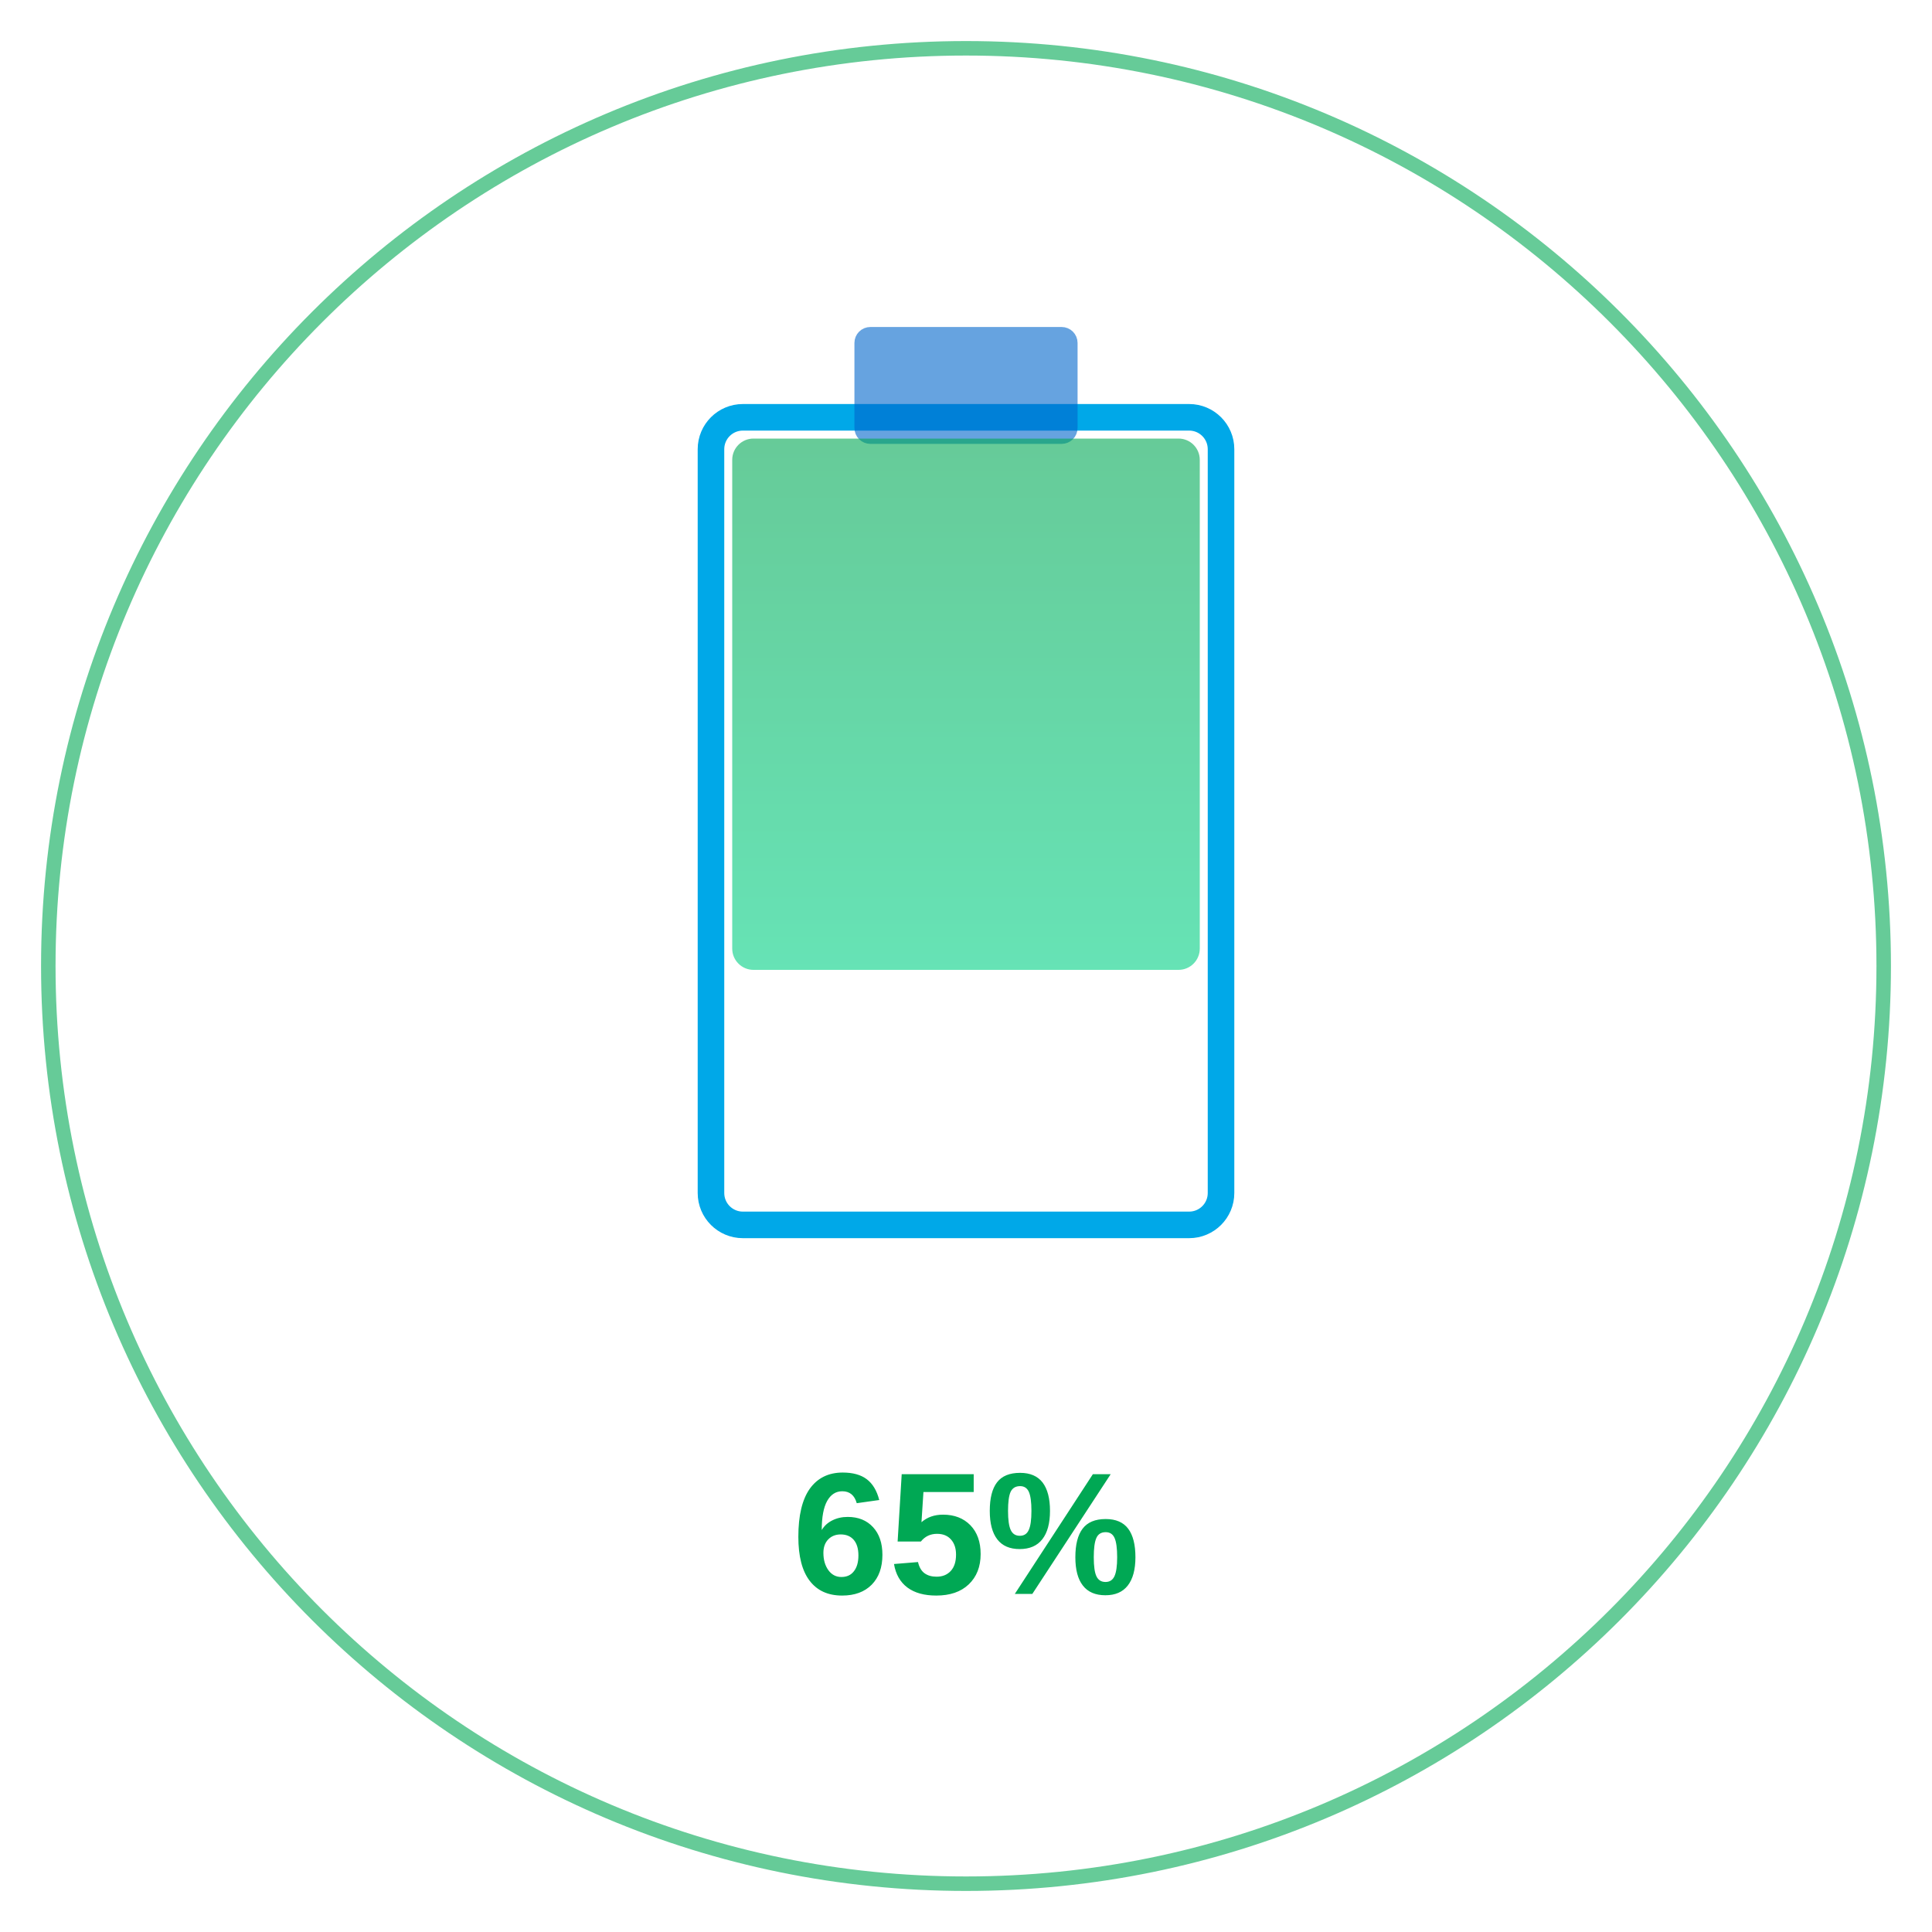
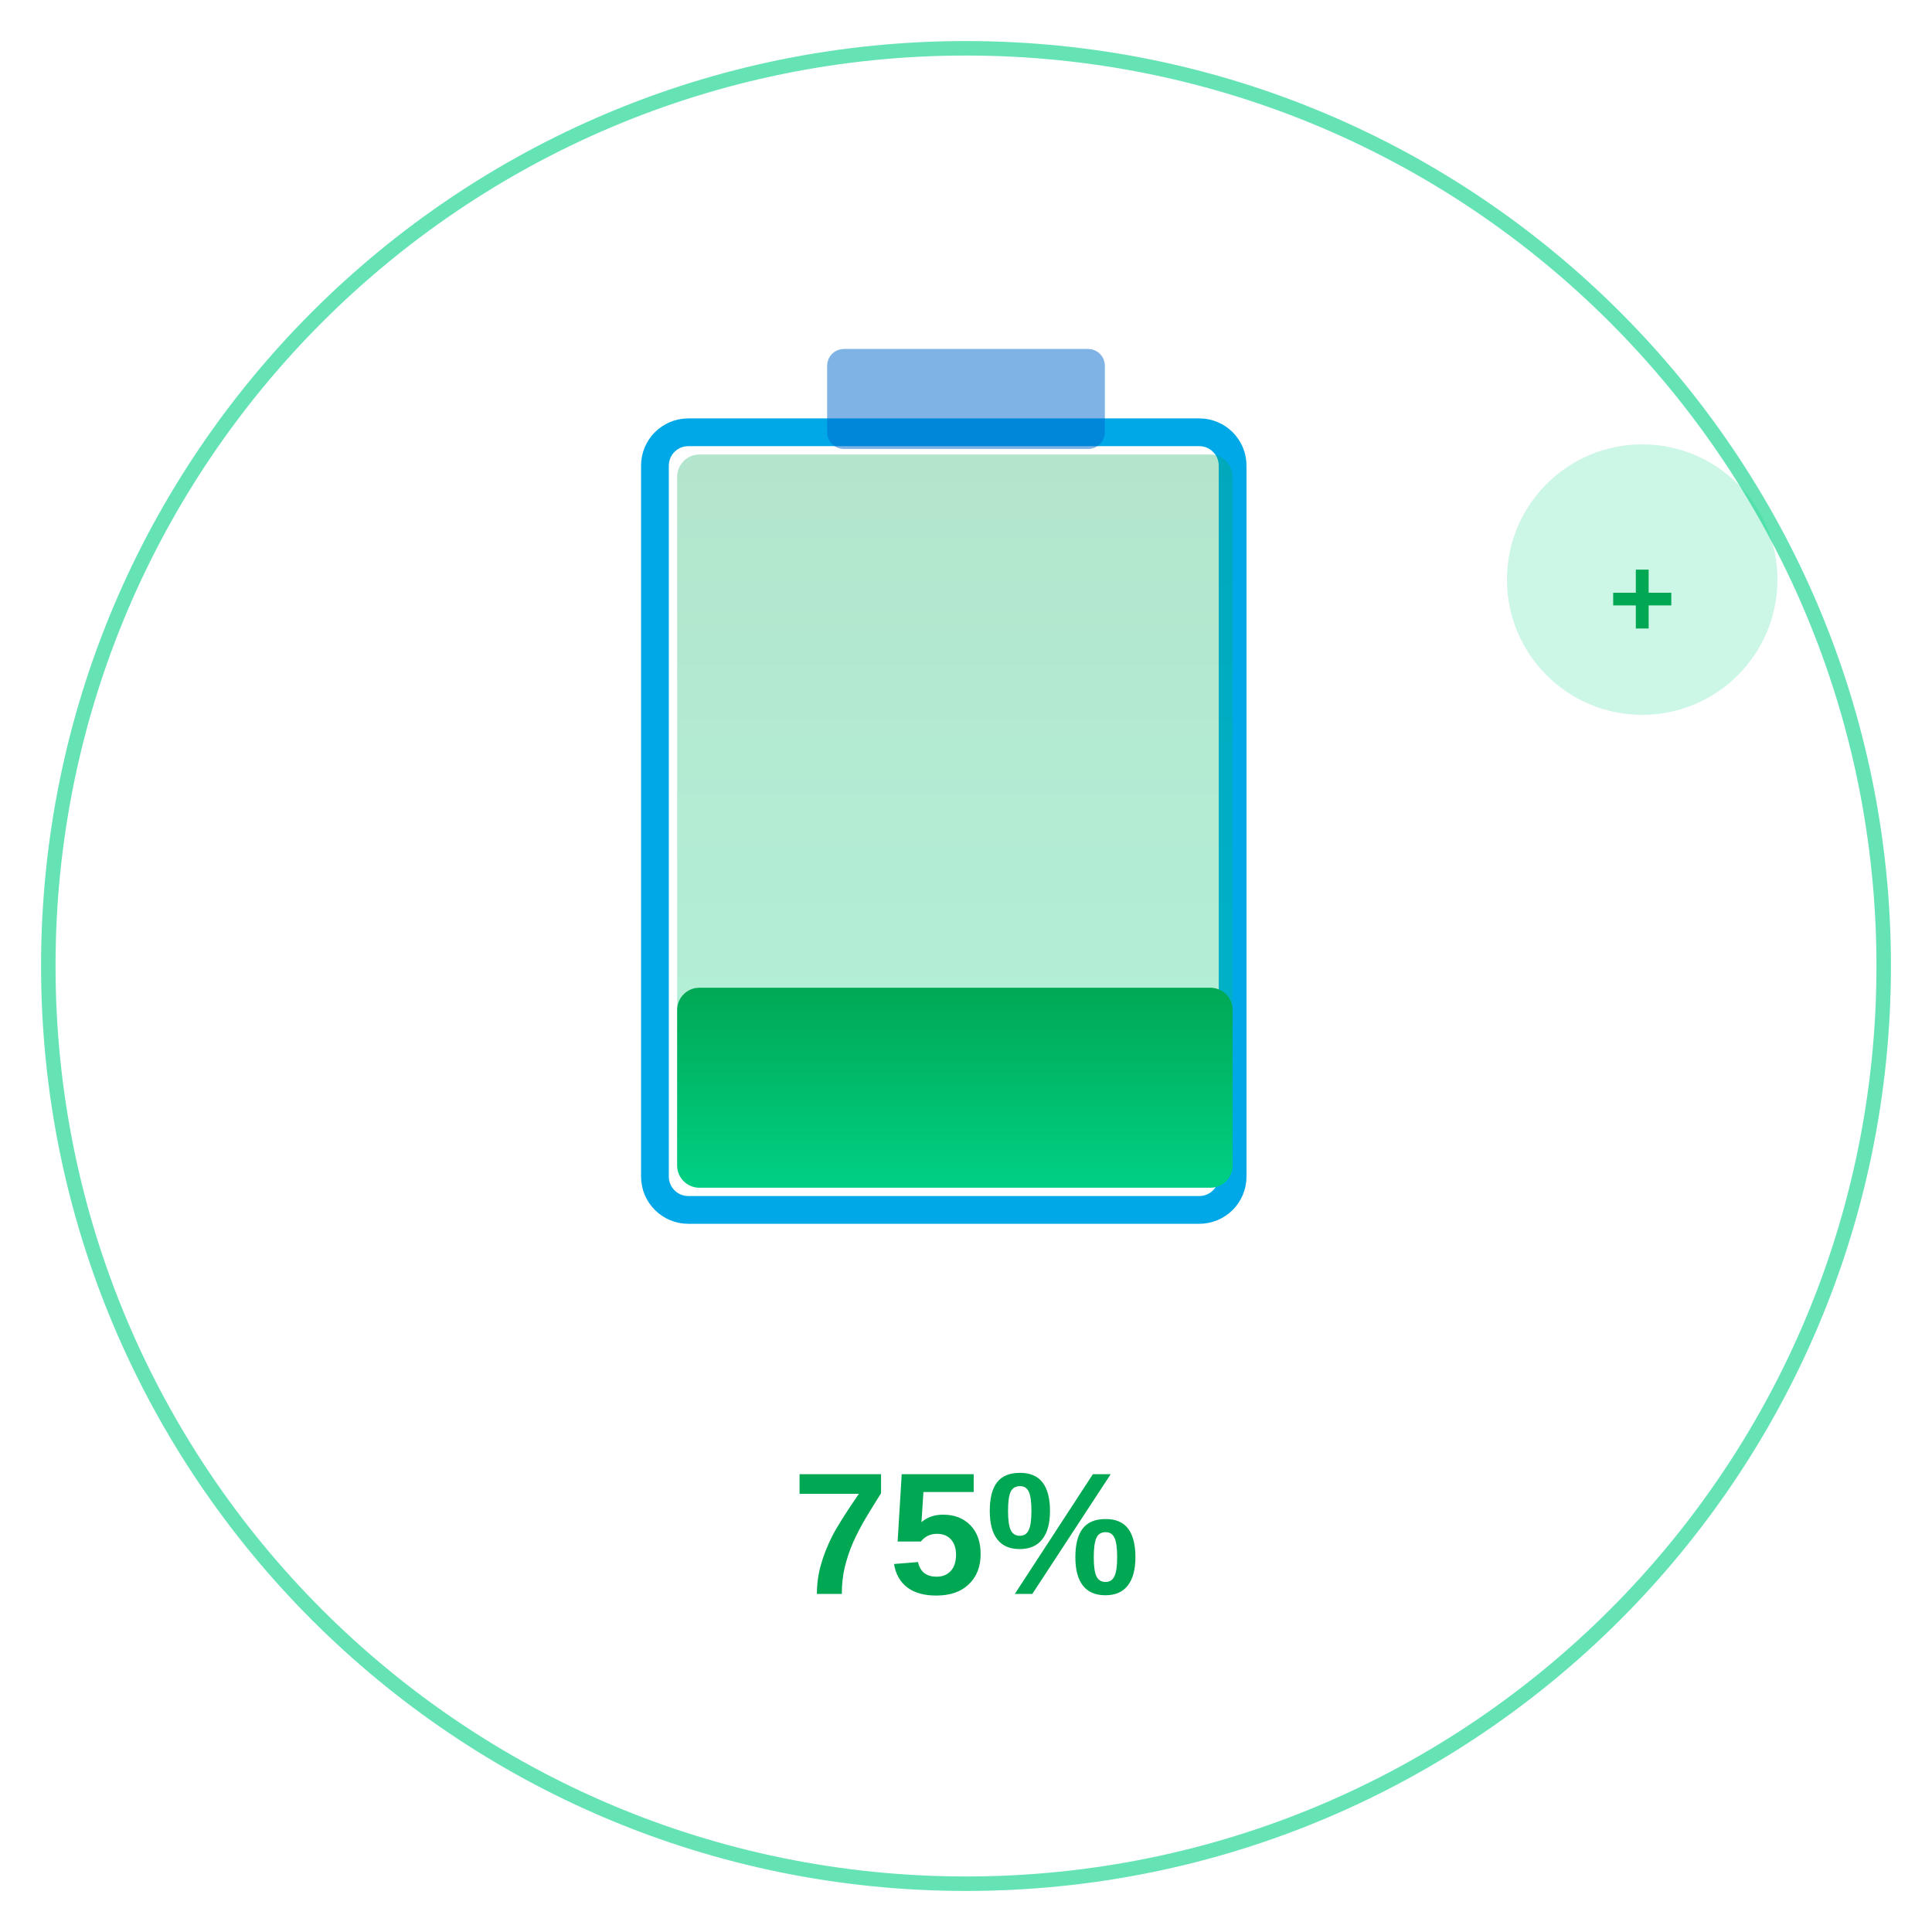
<svg xmlns="http://www.w3.org/2000/svg" viewBox="0 0 200 200">
  <defs>
-     <linearGradient id="batteryPercent" x1="0%" y1="100%" x2="0%" y2="0%">
+     <linearGradient id="batteryFill" x1="0%" y1="100%" x2="0%" y2="0%">
      <stop offset="0%" style="stop-color:#00D084;stop-opacity:1" />
      <stop offset="100%" style="stop-color:#00A854;stop-opacity:1" />
    </linearGradient>
  </defs>
-   <circle cx="100" cy="100" r="95" fill="none" stroke="#00A854" stroke-width="1.5" opacity="0.6" />
-   <g transform="translate(100, 85) scale(1.1)">
-     <rect x="-24" y="-38" width="48" height="76" rx="3" fill="none" stroke="#00A8E8" stroke-width="2.5" />
-     <rect x="-10" y="-46" width="20" height="10" rx="1" fill="#0066CC" opacity="0.6" stroke="#0066CC" stroke-width="1" />
-     <rect x="-22" y="-36" width="44" height="50" rx="2" fill="url(#batteryPercent)" opacity="0.6" />
+   <circle cx="100" cy="100" r="95" fill="none" stroke="#00D084" stroke-width="1.5" opacity="0.6" />
+   <g transform="translate(100, 85) scale(1.15)">
+     <rect x="-28" y="-35" width="52" height="70" rx="3" fill="none" stroke="#00A8E8" stroke-width="2.5" />
+     <rect x="-12" y="-42" width="24" height="8" rx="1" fill="#0066CC" opacity="0.5" stroke="#0066CC" stroke-width="1" />
+     <rect x="-26" y="-33" width="50" height="66" rx="2" fill="url(#batteryFill)" opacity="0.3" />
+     <rect x="-26" y="15" width="50" height="18" rx="2" fill="url(#batteryFill)" />
  </g>
  <g transform="translate(100, 165)">
-     <text x="0" y="0" font-size="18" font-weight="bold" fill="#00A854" text-anchor="middle" font-family="Arial, sans-serif">65%</text>
+     <text x="0" y="0" font-size="18" font-weight="bold" fill="#00A854" text-anchor="middle" font-family="Arial, sans-serif">75%</text>
  </g>
+   <circle cx="170" cy="60" r="14" fill="#00D084" opacity="0.2" />
+   <text x="170" y="66" font-size="12" font-weight="bold" fill="#00A854" text-anchor="middle" font-family="Arial, sans-serif">+</text>
</svg>
